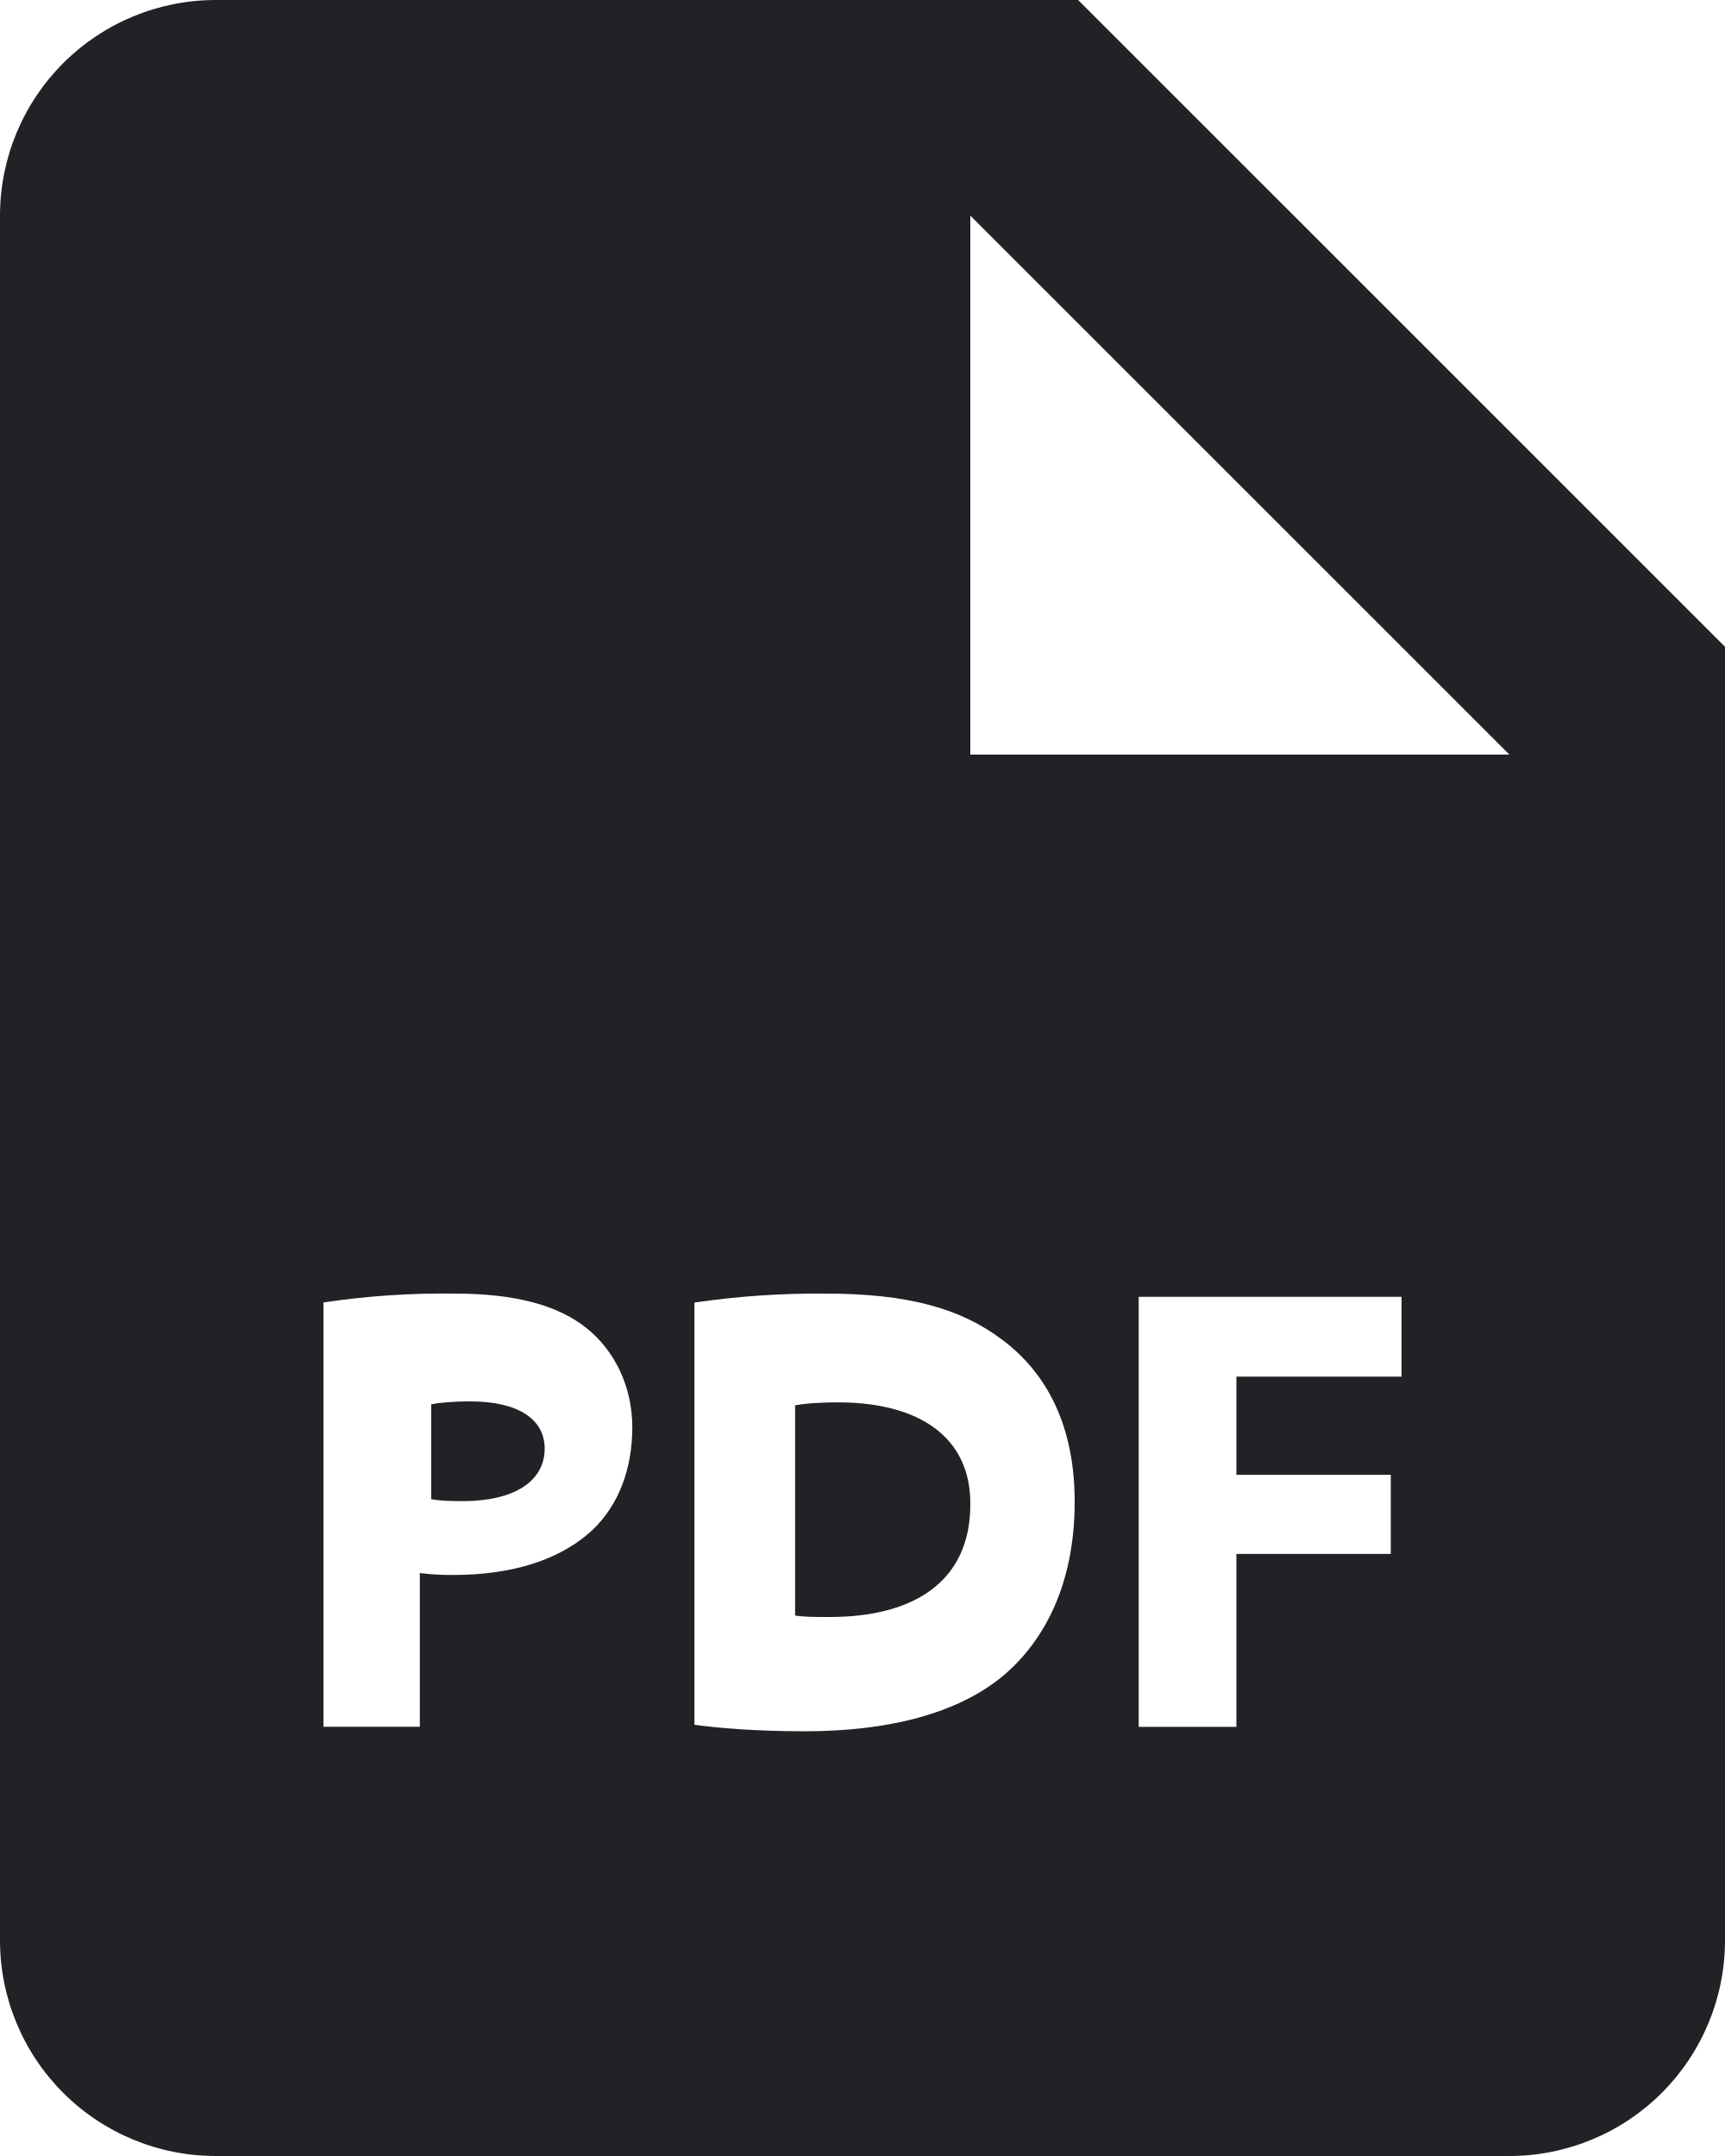
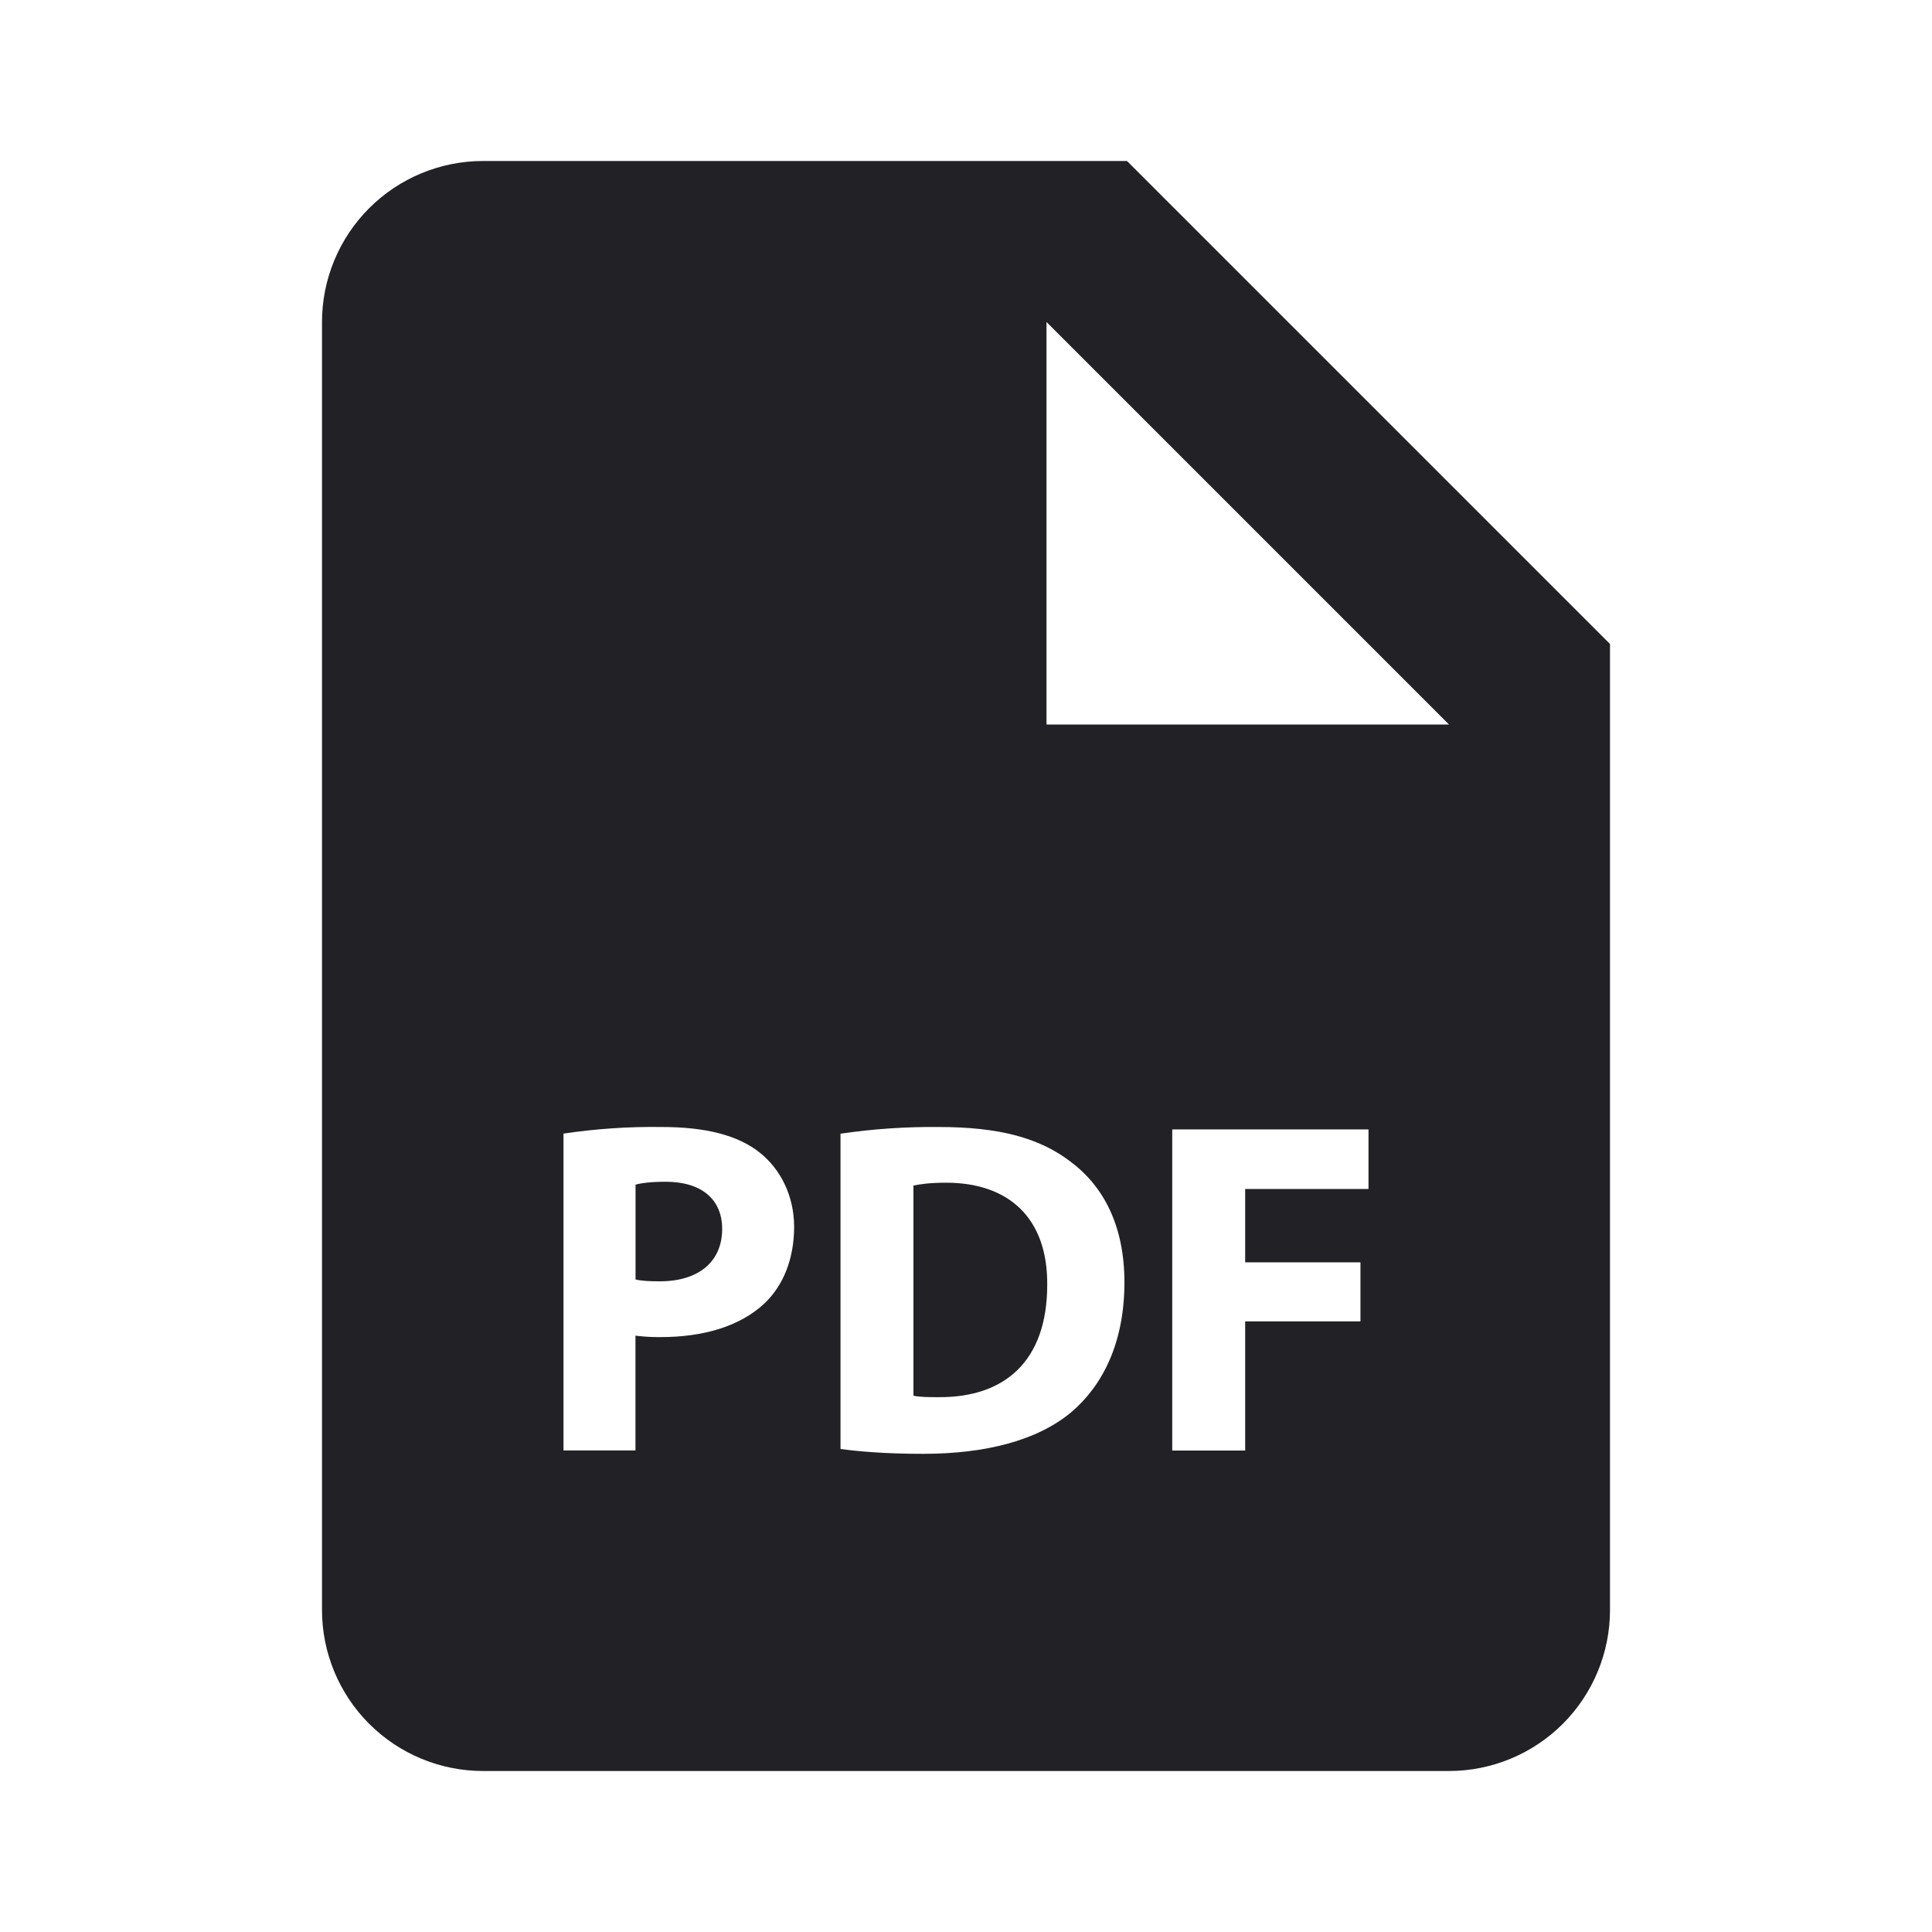
- <svg xmlns="http://www.w3.org/2000/svg" width="16" height="20" viewBox="0 0 16 20" fill="none">
-   <path d="M10 0H2C1.47 0 0.961 0.211 0.586 0.586C0.211 0.961 0 1.47 0 2V18C0 18.53 0.211 19.039 0.586 19.414C0.961 19.789 1.47 20 2 20H14C14.53 20 15.039 19.789 15.414 19.414C15.789 19.039 16 18.53 16 18V6L10 0ZM5.498 14.19C5.189 14.48 4.733 14.61 4.202 14.61C4.099 14.611 3.996 14.605 3.894 14.592V16.018H3V12.082C3.403 12.022 3.811 11.994 4.219 12C4.776 12 5.172 12.106 5.439 12.319C5.693 12.521 5.865 12.852 5.865 13.242C5.864 13.634 5.734 13.965 5.498 14.19V14.19ZM9.305 15.545C8.885 15.894 8.246 16.06 7.465 16.06C6.997 16.06 6.666 16.03 6.441 16V12.083C6.845 12.024 7.252 11.996 7.66 12C8.417 12 8.909 12.136 9.293 12.426C9.708 12.734 9.968 13.225 9.968 13.93C9.968 14.693 9.689 15.22 9.305 15.545V15.545ZM13 12.77H11.468V13.681H12.9V14.415H11.468V16.019H10.562V12.03H13V12.77ZM10 7H9V2L14 7H10Z" fill="#222126" />
-   <path d="M4.364 13C4.184 13 4.063 13.014 4 13.027V13.907C4.074 13.921 4.167 13.925 4.295 13.925C4.764 13.925 5.052 13.744 5.052 13.438C5.052 13.164 4.804 13 4.364 13V13ZM7.773 13.009C7.577 13.009 7.45 13.022 7.375 13.036V14.986C7.45 15 7.572 15 7.681 15C8.48 15.004 9 14.668 9 13.957C9.006 13.336 8.532 13.009 7.773 13.009V13.009Z" fill="#222126" />
+ <svg xmlns="http://www.w3.org/2000/svg" width="24" height="24" viewBox="0 0 24 24" fill="none">
+   <path d="M8.267 14.68C8.083 14.68 7.959 14.698 7.895 14.716V15.894C7.971 15.912 8.066 15.917 8.197 15.917C8.676 15.917 8.971 15.675 8.971 15.266C8.971 14.9 8.717 14.68 8.267 14.68ZM11.754 14.692C11.554 14.692 11.424 14.71 11.347 14.728V17.338C11.424 17.356 11.548 17.356 11.66 17.356C12.477 17.362 13.009 16.912 13.009 15.96C13.015 15.13 12.53 14.692 11.754 14.692Z" fill="#222126" />
+   <path d="M14 2H6C5.47 2 4.961 2.211 4.586 2.586C4.211 2.961 4 3.47 4 4V20C4 20.53 4.211 21.039 4.586 21.414C4.961 21.789 5.47 22 6 22H18C18.53 22 19.039 21.789 19.414 21.414C19.789 21.039 20 20.53 20 20V8L14 2ZM9.498 16.19C9.189 16.48 8.733 16.61 8.202 16.61C8.099 16.611 7.996 16.605 7.894 16.592V18.018H7V14.082C7.403 14.022 7.811 13.994 8.219 14C8.776 14 9.172 14.106 9.439 14.319C9.693 14.521 9.865 14.852 9.865 15.242C9.864 15.634 9.734 15.965 9.498 16.19ZM13.305 17.545C12.885 17.894 12.246 18.06 11.465 18.06C10.997 18.06 10.666 18.03 10.441 18V14.083C10.845 14.024 11.252 13.996 11.66 14C12.417 14 12.909 14.136 13.293 14.426C13.708 14.734 13.968 15.225 13.968 15.93C13.968 16.693 13.689 17.22 13.305 17.545ZM17 14.77H15.468V15.681H16.9V16.415H15.468V18.019H14.562V14.03H17V14.77ZM14 9H13V4L18 9H14Z" fill="#222126" />
</svg>
